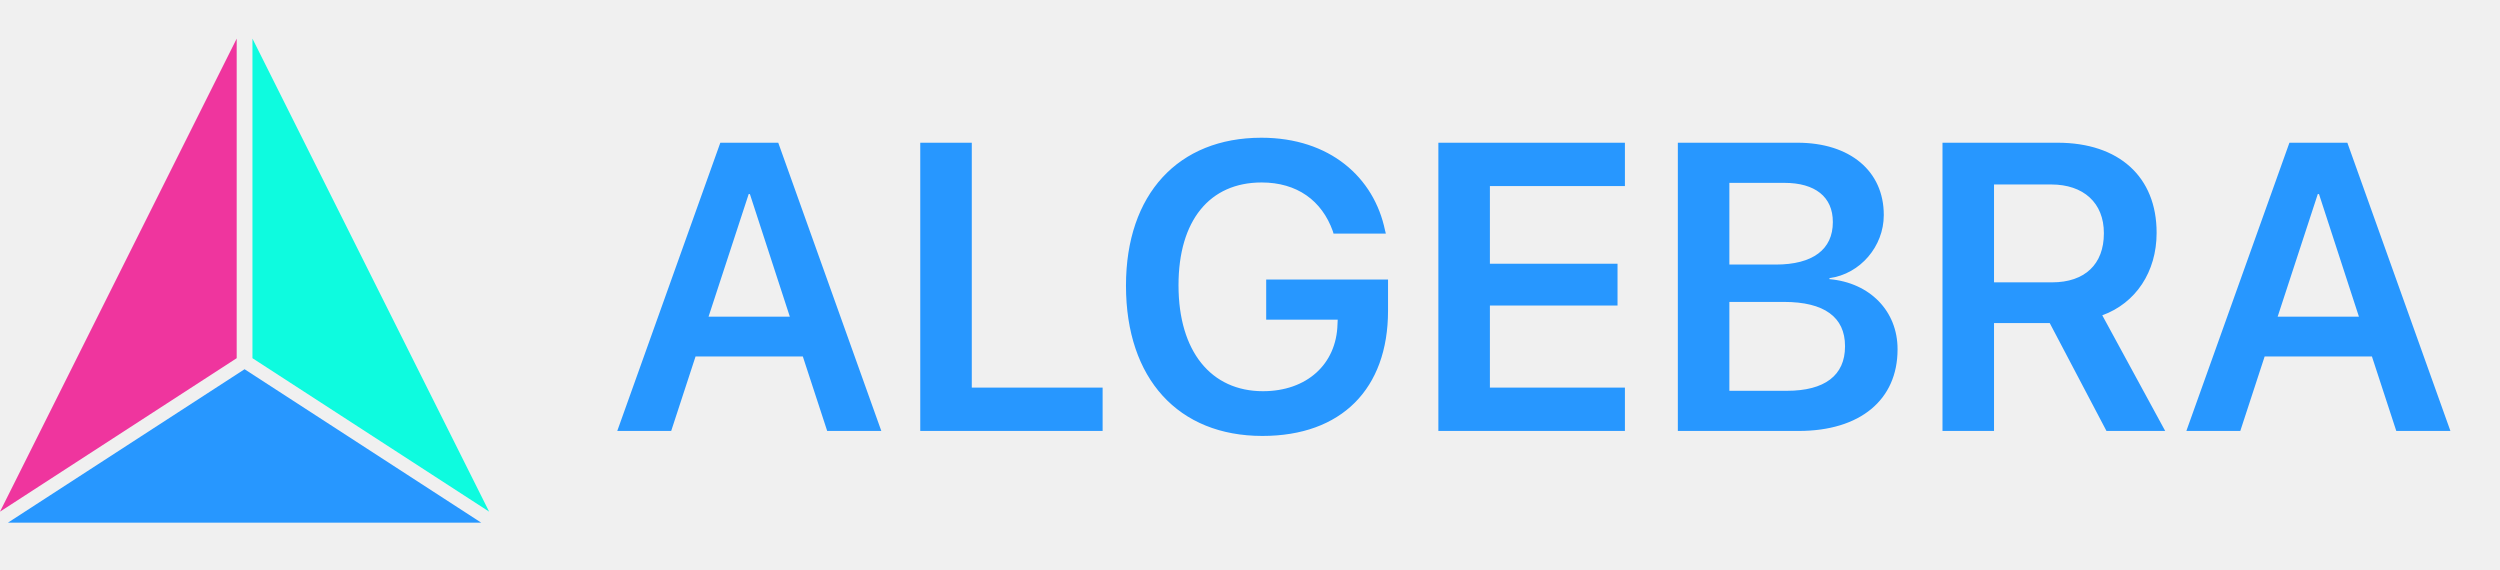
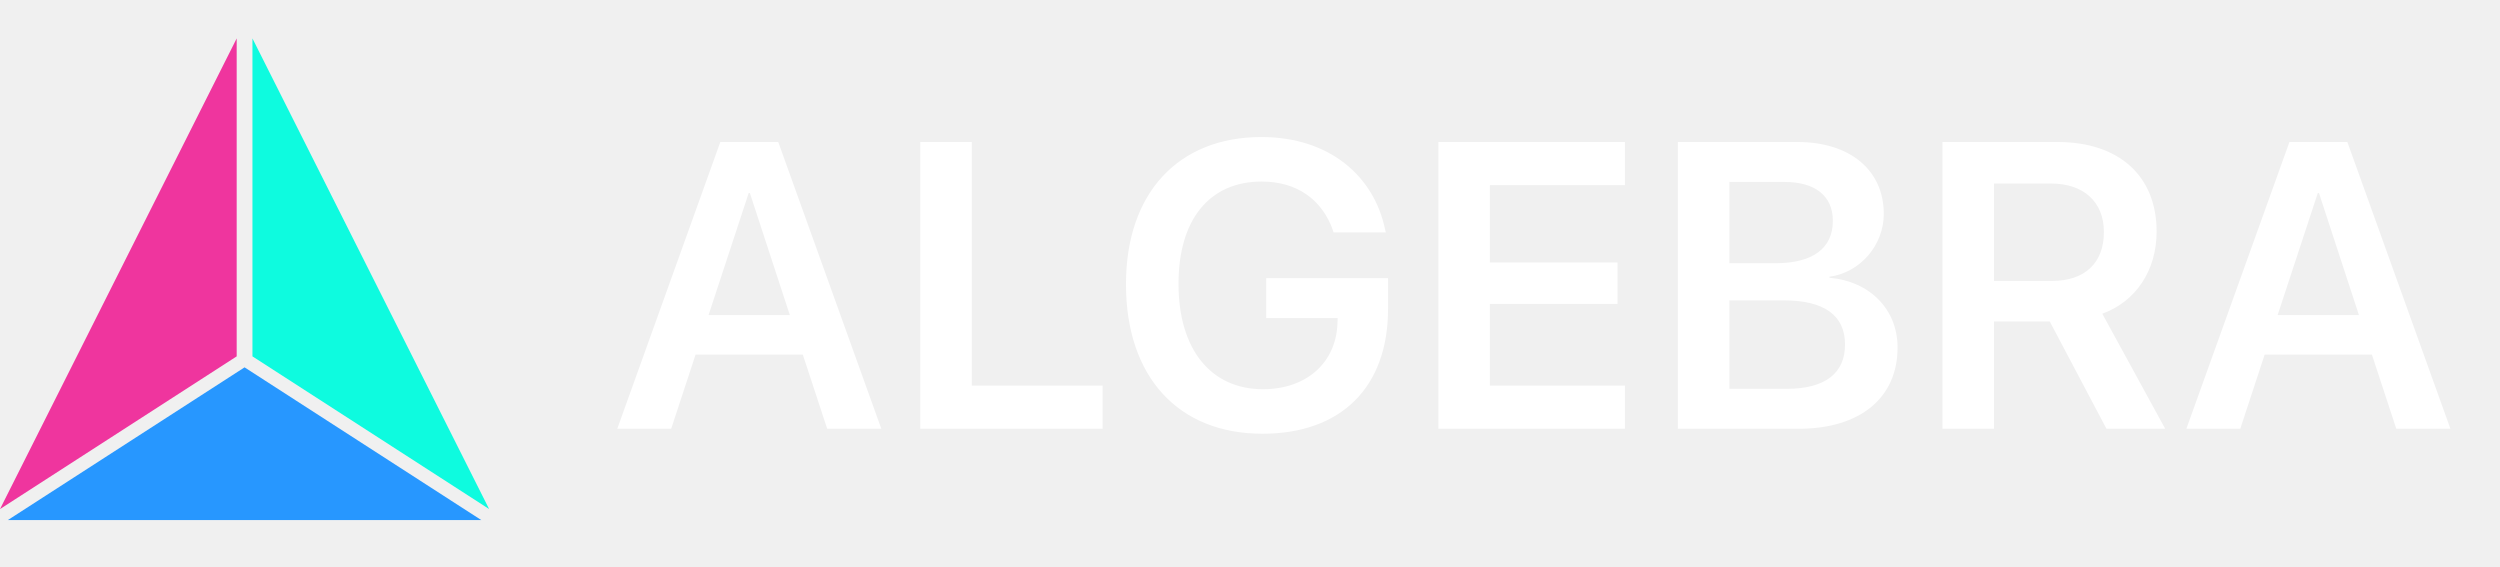
- <svg xmlns="http://www.w3.org/2000/svg" width="992" height="226" viewBox="0 0 992 226" fill="none">
-   <path fill-rule="evenodd" clip-rule="evenodd" d="M0 203.026L93.917 15.33V142.129L0 203.026Z" fill="#EF359E" />
-   <path fill-rule="evenodd" clip-rule="evenodd" d="M97.046 146.508L3.129 207.405H190.963L97.046 146.508Z" fill="#2797FF" />
-   <path fill-rule="evenodd" clip-rule="evenodd" d="M100.174 15.33L194.091 203.026L100.174 142.129V15.33Z" fill="#0EFBDF" />
-   <path d="M244.929 171H266.328L275.998 141.437H318.558L328.228 171H349.706L308.81 56.633H285.825L244.929 171ZM297.08 77.002H297.555L313.407 125.665H281.149L297.08 77.002ZM365.158 171H437.519V153.801H385.606V56.633H365.158V171ZM500.921 172.981C532.227 172.981 550.773 154.356 550.773 123.288V110.924H502.427V126.854H530.8L530.721 128.598C530.325 144.608 518.436 155.228 501.159 155.228C480.552 155.228 467.633 139.456 467.633 113.222V113.143C467.633 87.464 479.997 72.405 500.604 72.405C514.632 72.405 524.539 79.538 528.898 91.823L529.136 92.695H549.901L549.584 91.427C545.225 70.344 527.63 54.652 500.524 54.652C467.554 54.652 446.789 77.002 446.789 113.301V113.381C446.789 150.314 467.554 172.981 500.921 172.981ZM570.742 171H644.768V153.801H591.191V121.227H641.835V104.662H591.191V73.832H644.768V56.633H570.742V171ZM665.768 171H713.718C738.129 171 752.95 158.636 752.95 138.663V138.505C752.95 123.446 742.012 112.192 725.923 110.765V110.369C738.208 108.705 747.481 97.688 747.481 85.403V85.245C747.481 67.888 734.087 56.633 713.242 56.633H665.768V171ZM708.09 72.564C720.217 72.564 727.27 78.112 727.27 88.019V88.177C727.27 98.956 719.345 104.979 704.603 104.979H686.216V72.564H708.09ZM707.853 119.8C723.862 119.8 732.105 125.824 732.105 137.316V137.475C732.105 148.967 724.021 155.069 709.042 155.069H686.216V119.8H707.853ZM770.779 171H791.227V128.202H813.34L835.848 171H859.15L834.184 125.111C847.499 120.276 855.742 107.833 855.742 92.457V92.299C855.742 70.186 840.842 56.633 816.431 56.633H770.779V171ZM791.227 112.033V73.198H813.894C826.734 73.198 834.818 80.489 834.818 92.457V92.615C834.818 104.9 827.21 112.033 814.291 112.033H791.227ZM867.548 171H888.947L898.616 141.437H941.177L950.846 171H972.325L931.428 56.633H908.444L867.548 171ZM919.698 77.002H920.174L936.025 125.665H903.768L919.698 77.002Z" fill="#2797FF" />
+ <svg xmlns="http://www.w3.org/2000/svg" width="150" height="34" viewBox="0 0 150 34" fill="none">
+   <path fill-rule="evenodd" clip-rule="evenodd" d="M0 30.544L14.201 2.306V21.382L0 30.544Z" fill="#EF359E" />
+   <path fill-rule="evenodd" clip-rule="evenodd" d="M14.674 22.041L0.473 31.203H28.875L14.674 22.041Z" fill="#2797FF" />
+   <path fill-rule="evenodd" clip-rule="evenodd" d="M15.147 2.306L29.348 30.544L15.147 21.382V2.306Z" fill="#0EFBDF" />
+   <path d="M37.036 25.726H40.271L41.734 21.278H48.169L49.631 25.726H52.879L46.695 8.52H43.219L37.036 25.726ZM44.921 11.584H44.993L47.39 18.905H42.513L44.921 11.584ZM55.215 25.726H66.157V23.138H58.307V8.52H55.215V25.726ZM75.744 26.024C80.478 26.024 83.282 23.222 83.282 18.548V16.688H75.972V19.084H80.262L80.25 19.347C80.19 21.755 78.392 23.353 75.78 23.353C72.664 23.353 70.711 20.98 70.711 17.033V17.021C70.711 13.158 72.58 10.893 75.696 10.893C77.817 10.893 79.315 11.966 79.975 13.814L80.01 13.945H83.15L83.102 13.754C82.443 10.583 79.783 8.222 75.684 8.222C70.699 8.222 67.559 11.584 67.559 17.045V17.057C67.559 22.614 70.699 26.024 75.744 26.024ZM86.302 25.726H97.495V23.138H89.394V18.238H97.052V15.746H89.394V11.107H97.495V8.52H86.302V25.726ZM100.671 25.726H107.921C111.612 25.726 113.853 23.866 113.853 20.861V20.837C113.853 18.572 112.199 16.878 109.767 16.664V16.604C111.624 16.354 113.026 14.696 113.026 12.848V12.824C113.026 10.213 111.001 8.52 107.849 8.52H100.671V25.726ZM107.07 10.917C108.904 10.917 109.97 11.751 109.97 13.242V13.266C109.97 14.887 108.772 15.793 106.543 15.793H103.763V10.917H107.07ZM107.034 18.023C109.455 18.023 110.701 18.929 110.701 20.658V20.682C110.701 22.411 109.479 23.329 107.214 23.329H103.763V18.023H107.034ZM116.549 25.726H119.641V19.287H122.985L126.388 25.726H129.912L126.137 18.822C128.15 18.095 129.396 16.223 129.396 13.909V13.886C129.396 10.559 127.143 8.52 123.452 8.52H116.549V25.726ZM119.641 16.855V11.012H123.069C125.01 11.012 126.233 12.109 126.233 13.909V13.933C126.233 15.781 125.082 16.855 123.129 16.855H119.641ZM131.182 25.726H134.417L135.879 21.278H142.315L143.777 25.726H147.025L140.841 8.52H137.366L131.182 25.726ZM139.067 11.584H139.139L141.536 18.905H136.658L139.067 11.584Z" fill="white" />
</svg>
